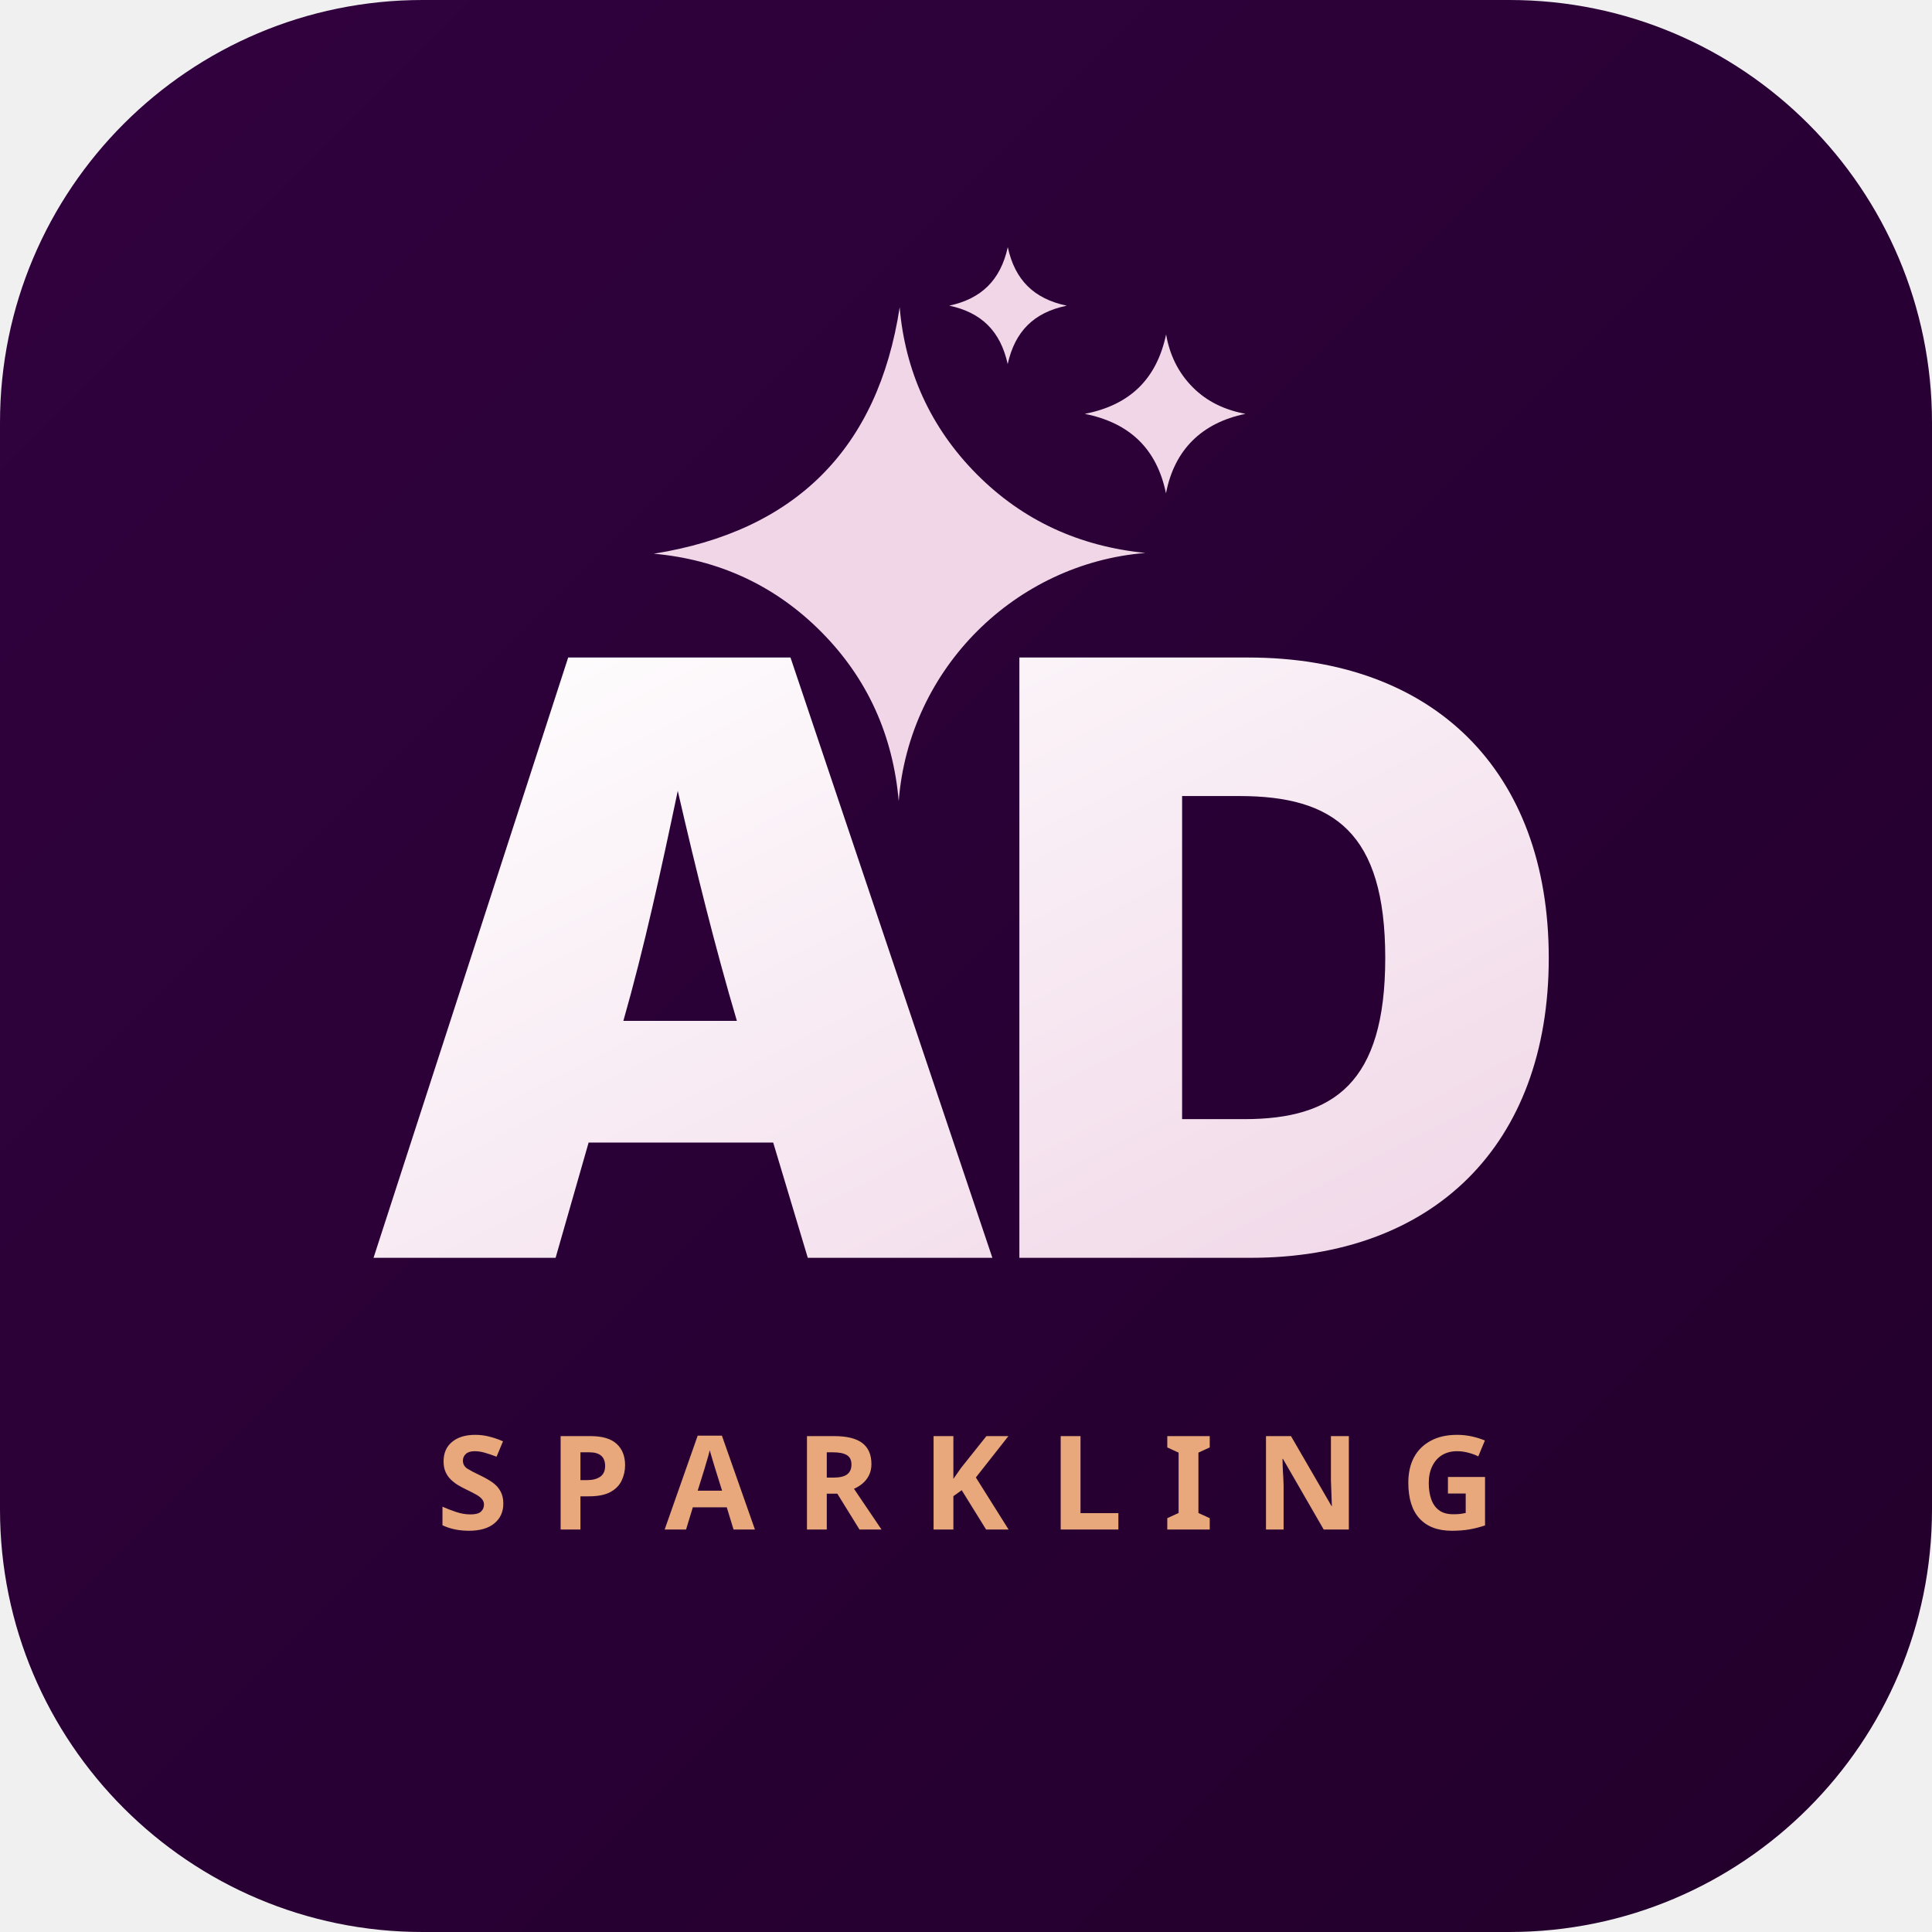
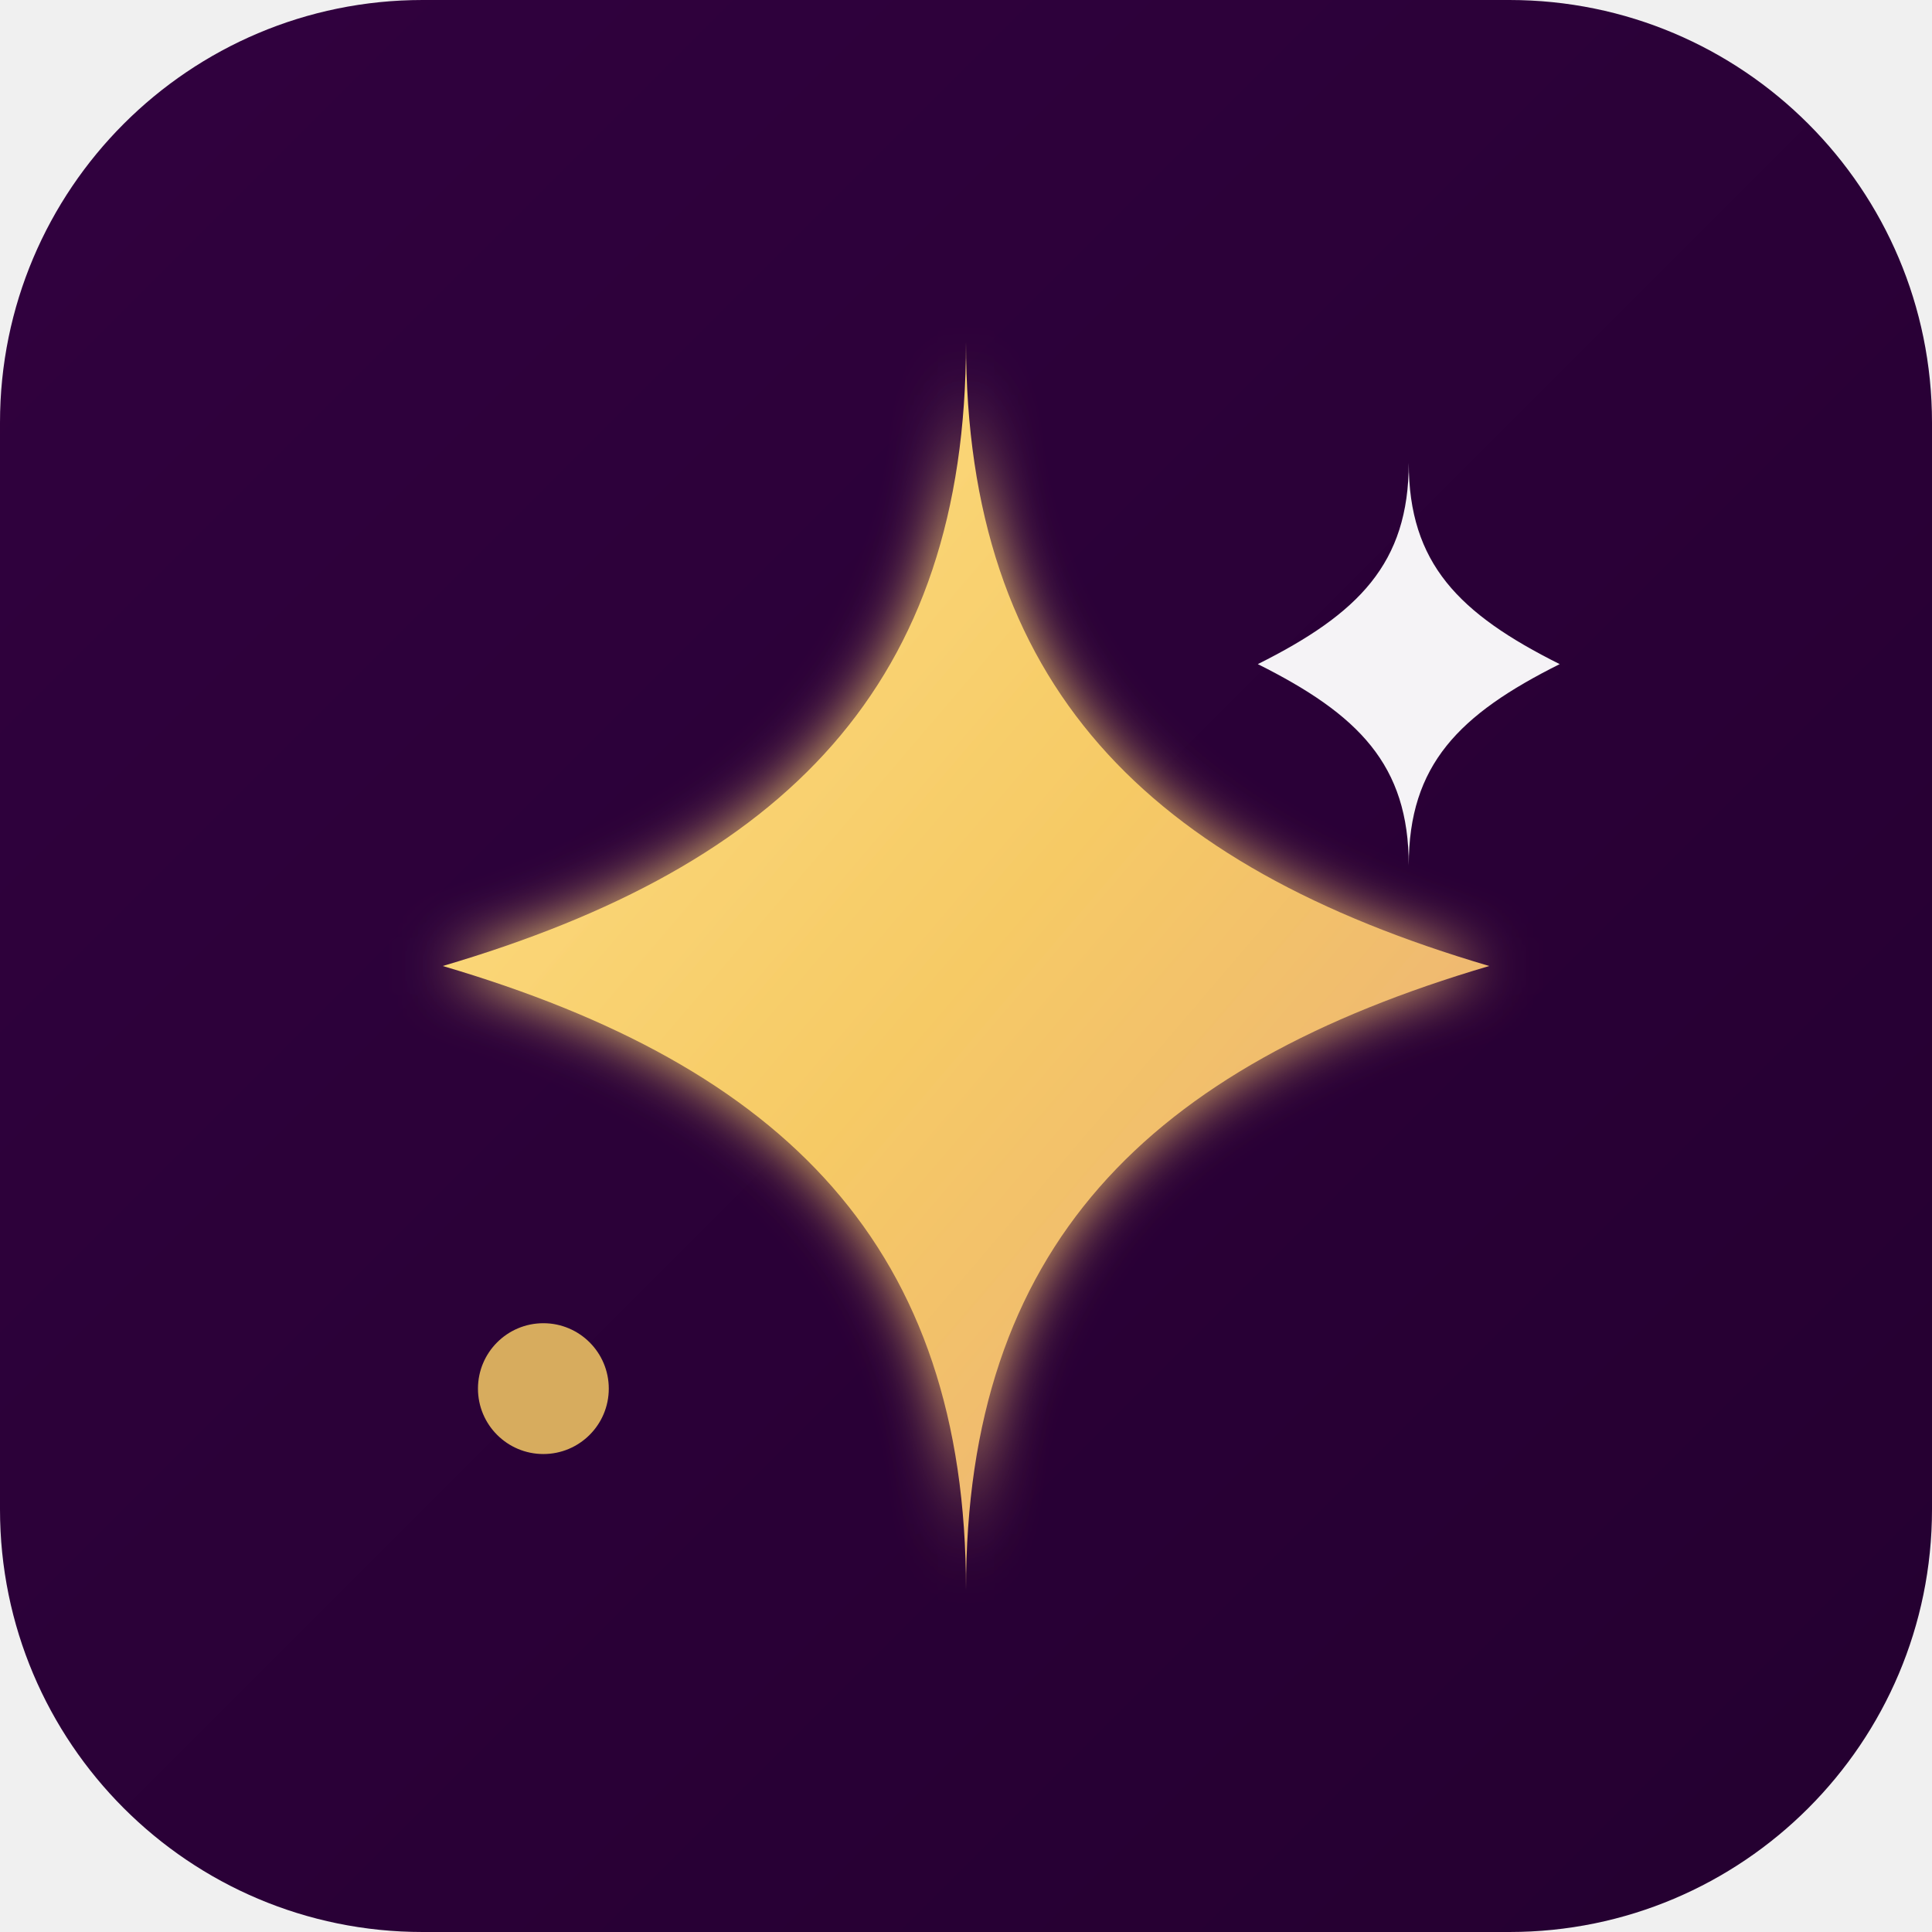
<svg xmlns="http://www.w3.org/2000/svg" viewBox="0 0 192 192" width="192" height="192">
  <defs>
    <linearGradient id="bgGrad" x1="0%" y1="0%" x2="100%" y2="100%">
      <stop offset="0%" stop-color="#31013F" />
-       <stop offset="100%" stop-color="#22002b" />
+       <stop offset="100%" stop-color="#240030" />
    </linearGradient>
-     <linearGradient id="goldGrad" x1="0%" y1="0%" x2="100%" y2="100%">
-       <stop offset="0%" stop-color="#ffffff" />
-       <stop offset="100%" stop-color="#f0d6e7" />
+     <linearGradient id="mainSparkleGrad" x1="0%" y1="0%" x2="100%" y2="100%">
+       <stop offset="0%" stop-color="#ffe28a" />
+       <stop offset="50%" stop-color="#f6ca65" />
+       <stop offset="100%" stop-color="#e8a87c" />
    </linearGradient>
+     <filter id="softGlow" x="-20%" y="-20%" width="140%" height="140%">
+       <feGaussianBlur stdDeviation="3" result="blur" />
+       <feComposite in="SourceGraphic" in2="blur" operator="over" />
+     </filter>
  </defs>
  <rect width="192" height="192" rx="42" fill="url(#bgGrad)" />
-   <g transform="translate(-690, -10) scale(0.95)" fill="#f0d6e7">
-     <path d="m820.33,94.34c1.08-13.96,12.28-24.89,25.81-25.97-6.86-.68-12.79-3.35-17.65-8.24-4.86-4.89-7.5-10.84-8.06-17.46-2.26,14.77-10.88,23.41-25.72,25.78,6.73.6,12.67,3.29,17.53,8.19,4.86,4.9,7.49,10.84,8.09,17.69Z" />
-     <path d="m848.29,62.13c.86-4.51,3.71-7.37,8.31-8.31-2.11-.4-3.99-1.25-5.51-2.78-1.52-1.53-2.41-3.37-2.79-5.53-.97,4.6-3.72,7.38-8.51,8.31,4.76.95,7.55,3.71,8.5,8.32Z" />
-     <path d="m837.89,42.5c-3.4-.72-5.4-2.66-6.15-6.12-.76,3.46-2.77,5.4-6.12,6.12,3.37.72,5.35,2.67,6.11,6.11.76-3.41,2.73-5.4,6.16-6.1Z" />
-   </g>
-   <text x="96" y="125" font-family="'Inter', 'Montserrat', -apple-system, sans-serif" font-size="82" font-weight="900" text-anchor="middle" fill="url(#goldGrad)" letter-spacing="-3">AD</text>
-   <text x="96" y="152" font-family="'Montserrat', sans-serif" font-size="13" font-weight="600" text-anchor="middle" fill="#e8a87c" letter-spacing="4">SPARKLING</text>
+   <path d="M96 34 C96 68 114 86 148 96 C114 106 96 124 96 158 C96 124 78 106 44 96 C78 86 96 68 96 34 Z" fill="url(#mainSparkleGrad)" filter="url(#softGlow)" />
+   <path d="M140 46 C140 56 145 61 155 66 C145 71 140 76 140 86 C140 76 135 71 125 66 C135 61 140 56 140 46 Z" fill="#ffffff" opacity="0.95" />
+   <circle cx="54" cy="138" r="6.5" fill="#f6ca65" opacity="0.85" />
</svg>
